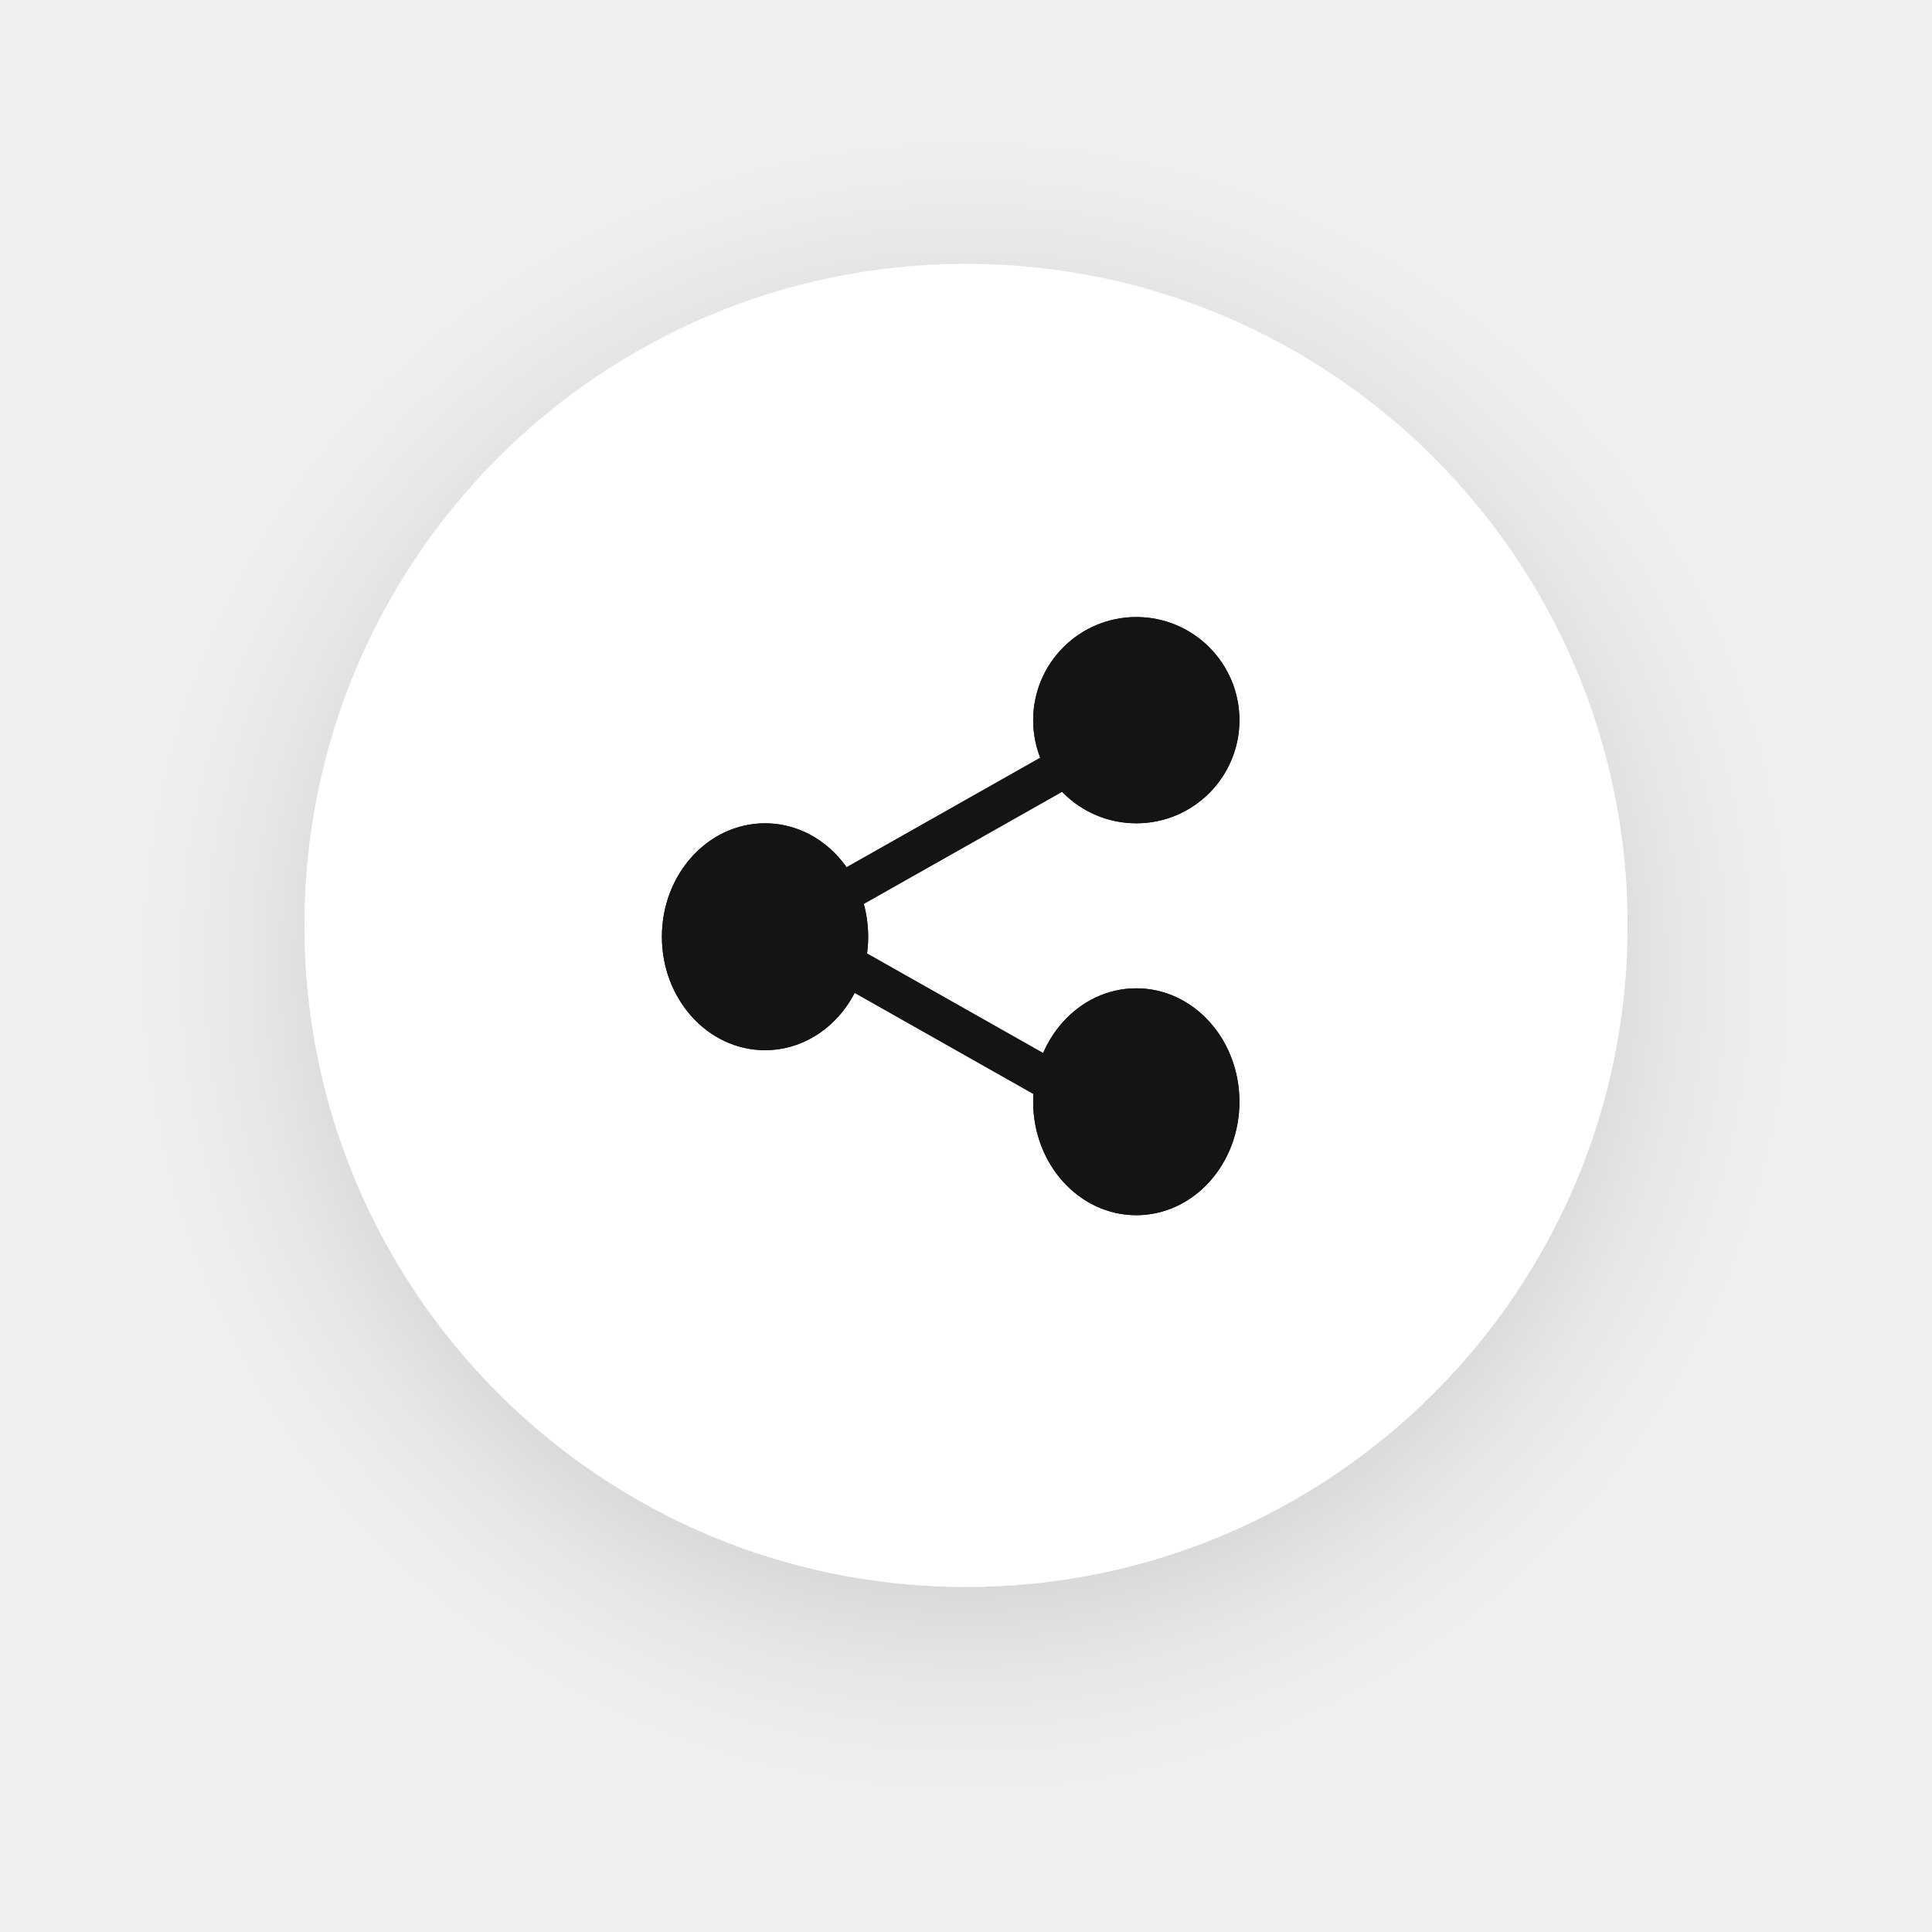
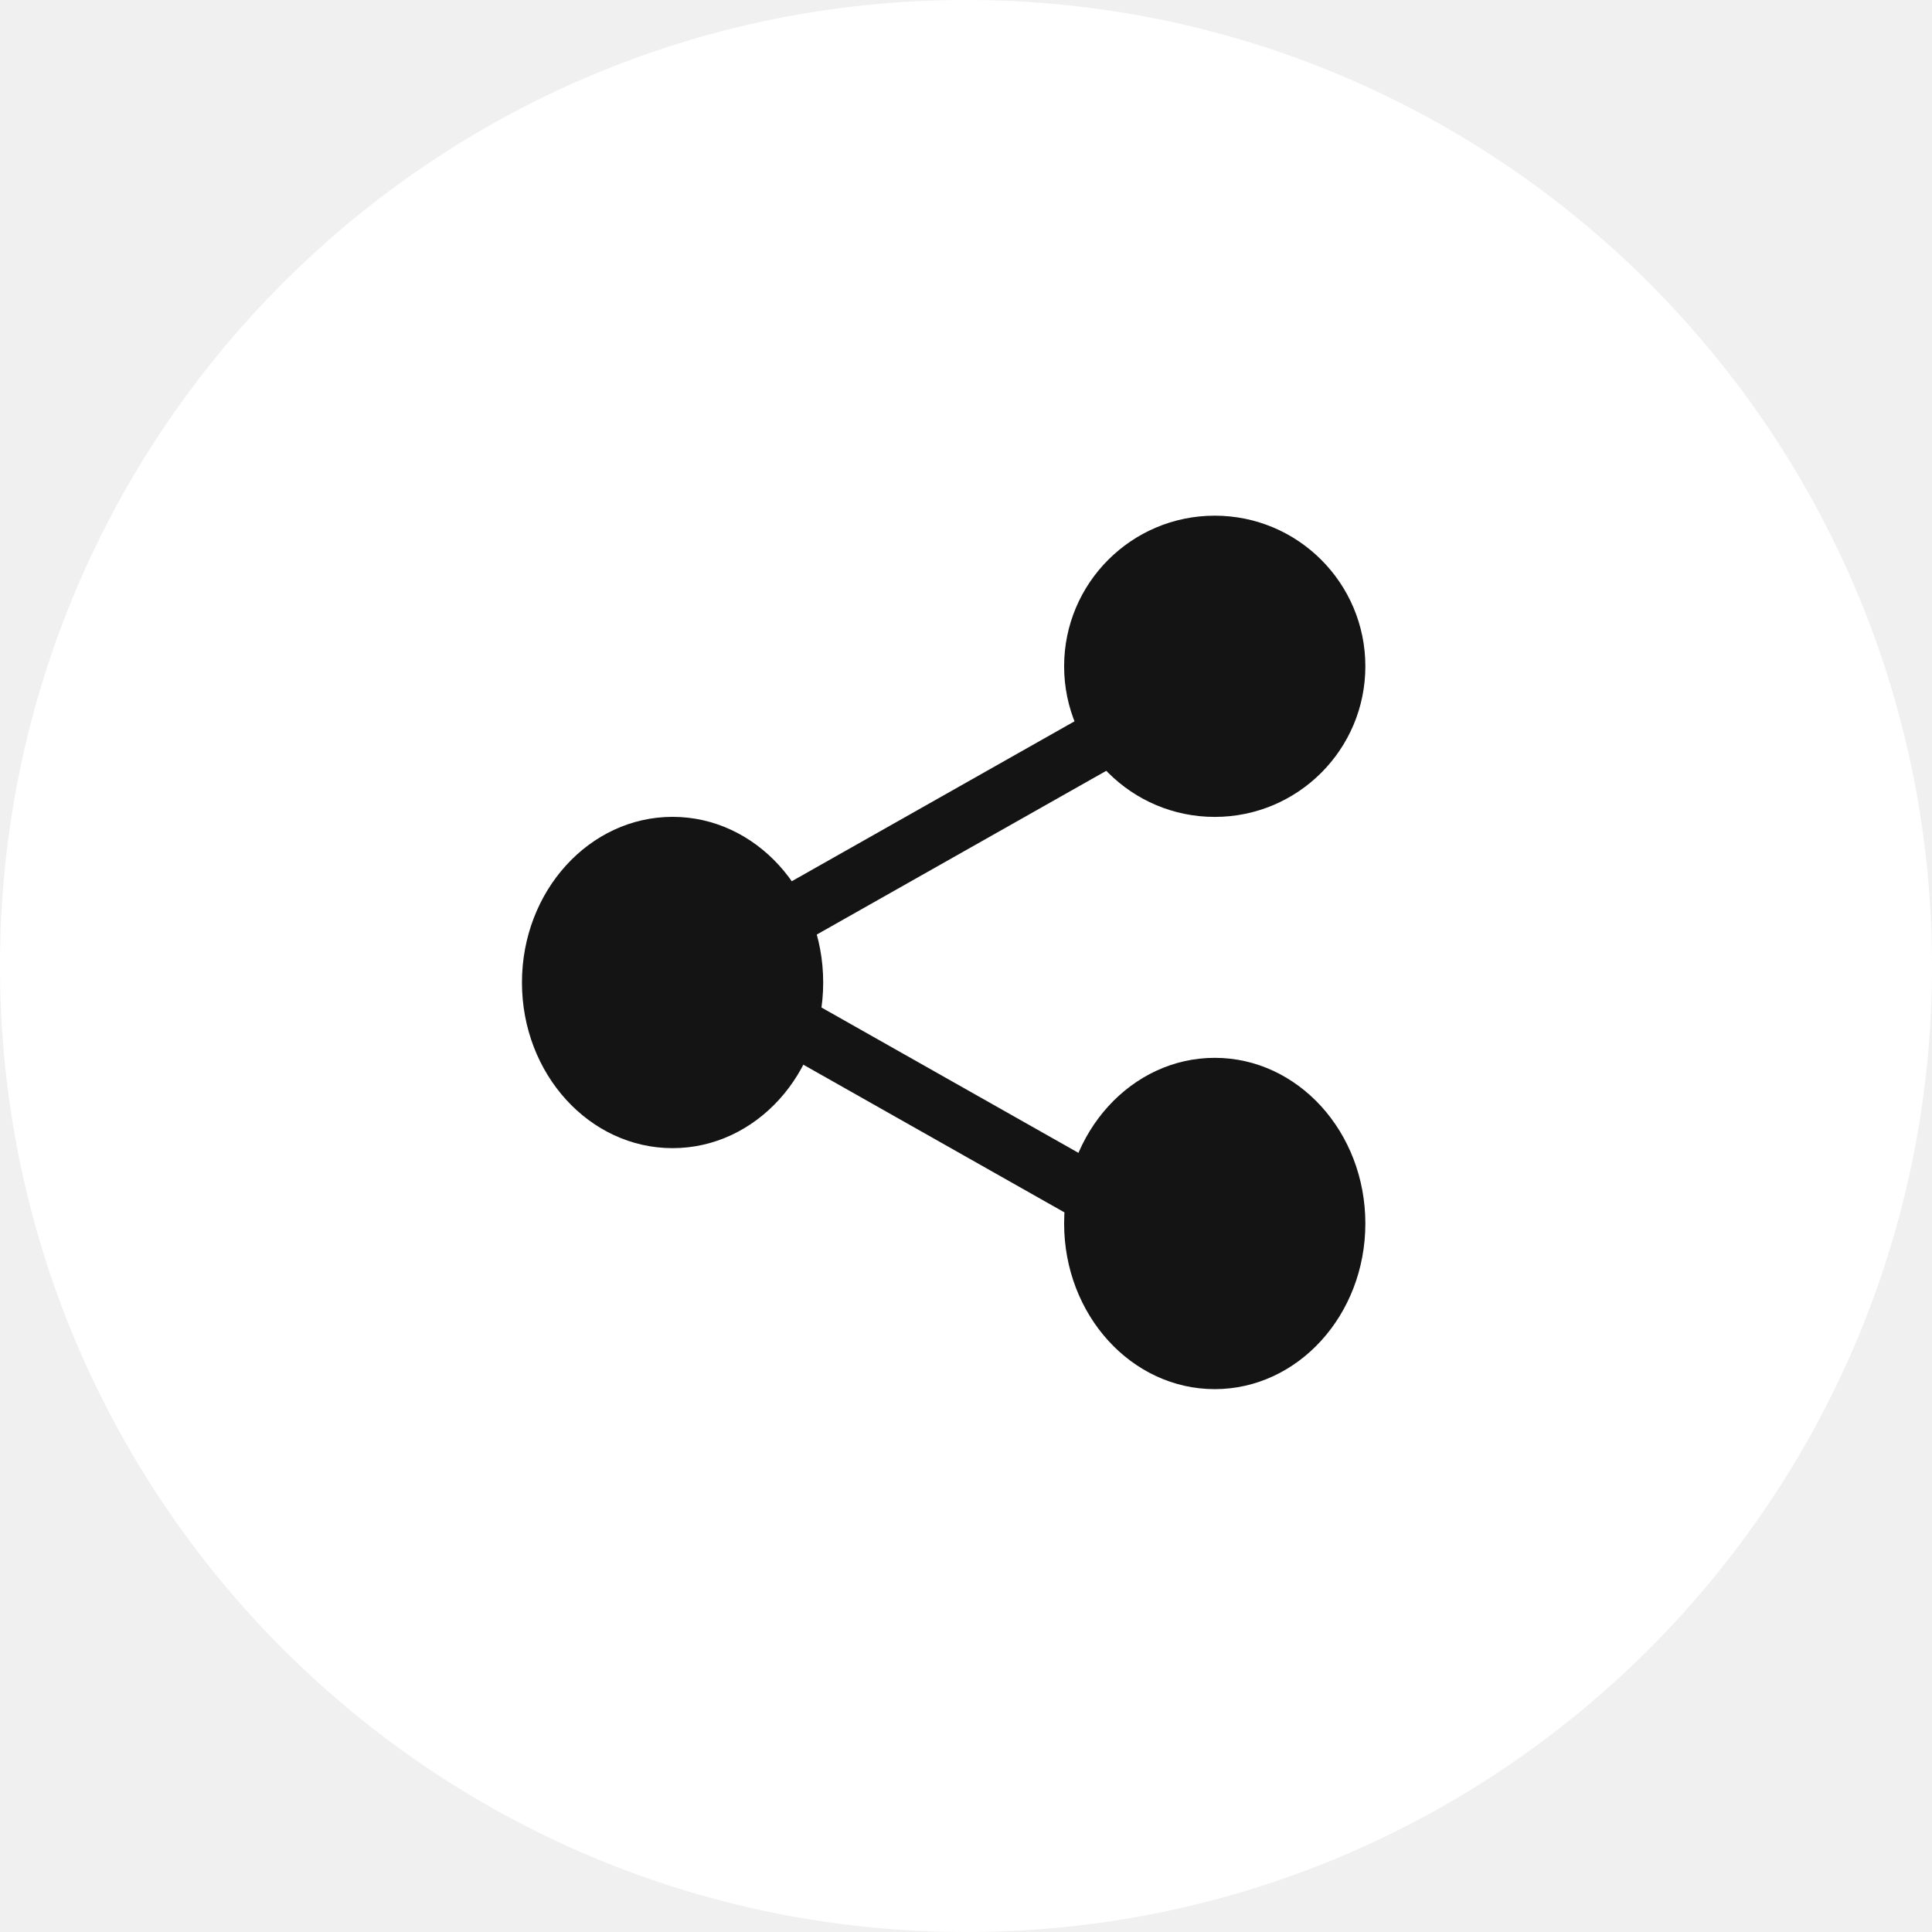
- <svg xmlns="http://www.w3.org/2000/svg" width="47.583" height="47.583" viewBox="0 0 47.583 47.583">
-   <defs>
-     <filter id="Path_203" x="0" y="0" width="47.583" height="47.583" filterUnits="userSpaceOnUse">
-       <feOffset dy="1" input="SourceAlpha" />
-       <feGaussianBlur stdDeviation="2.5" result="blur" />
-       <feFlood flood-opacity="0.149" />
-       <feComposite operator="in" in2="blur" />
-       <feComposite in="SourceGraphic" />
-     </filter>
-   </defs>
-   <g id="Group_1140" data-name="Group 1140" transform="translate(7.5 6.5)">
-     <g transform="matrix(1, 0, 0, 1, -7.5, -6.5)" filter="url(#Path_203)">
-       <path id="Path_203-2" data-name="Path 203" d="M16.292,0A16.292,16.292,0,1,1,0,16.292,16.292,16.292,0,0,1,16.292,0Z" transform="translate(7.5 6.5)" fill="#fff" />
-     </g>
-     <g id="Group_121" data-name="Group 121" transform="translate(8.802 8.697)">
-       <g id="Ellipse_241" data-name="Ellipse 241" transform="translate(9.144 0)" fill="#141414" stroke="#141414" stroke-width="1">
-         <circle cx="2.54" cy="2.54" r="2.54" stroke="none" />
-         <circle cx="2.54" cy="2.54" r="2.04" fill="none" />
-       </g>
-       <g id="Ellipse_242" data-name="Ellipse 242" transform="translate(9.144 9.144)" fill="#141414" stroke="#141414" stroke-width="1">
-         <ellipse cx="2.54" cy="2.794" rx="2.54" ry="2.794" stroke="none" />
-         <ellipse cx="2.54" cy="2.794" rx="2.04" ry="2.294" fill="none" />
-       </g>
-       <g id="Ellipse_243" data-name="Ellipse 243" transform="translate(0 5.08)" fill="#141414" stroke="#141414" stroke-width="1">
-         <ellipse cx="2.54" cy="2.794" rx="2.54" ry="2.794" stroke="none" />
-         <ellipse cx="2.54" cy="2.794" rx="2.04" ry="2.294" fill="none" />
-       </g>
-       <path id="Path_206" data-name="Path 206" d="M1020.609,818.6l-7.7,4.354,7.7,4.354" transform="translate(-1009.987 -815.301)" fill="none" stroke="#141414" stroke-linejoin="round" stroke-width="1" />
-     </g>
+ <svg xmlns="http://www.w3.org/2000/svg" id="Group_123" data-name="Group 123" width="32.902" height="32.902" viewBox="0 0 32.902 32.902">
+   <path id="Path_203" data-name="Path 203" d="M16.451,0A16.451,16.451,0,1,1,0,16.451,16.451,16.451,0,0,1,16.451,0Z" transform="translate(0 0)" fill="#fff" />
+   <g id="Group_121" data-name="Group 121" transform="translate(8.889 8.782)">
+     <circle id="Ellipse_241" data-name="Ellipse 241" cx="2.565" cy="2.565" r="2.565" transform="translate(9.233 0)" fill="#141414" />
+     <ellipse id="Ellipse_242" data-name="Ellipse 242" cx="2.565" cy="2.821" rx="2.565" ry="2.821" transform="translate(9.233 9.233)" fill="#141414" />
+     <ellipse id="Ellipse_243" data-name="Ellipse 243" cx="2.565" cy="2.821" rx="2.565" ry="2.821" transform="translate(0 5.129)" fill="#141414" />
+     <path id="Path_206" data-name="Path 206" d="M1020.684,818.6l-7.779,4.4,7.779,4.4" transform="translate(-1009.958 -815.268)" fill="none" stroke="#141414" stroke-linejoin="round" stroke-width="1" />
  </g>
</svg>
